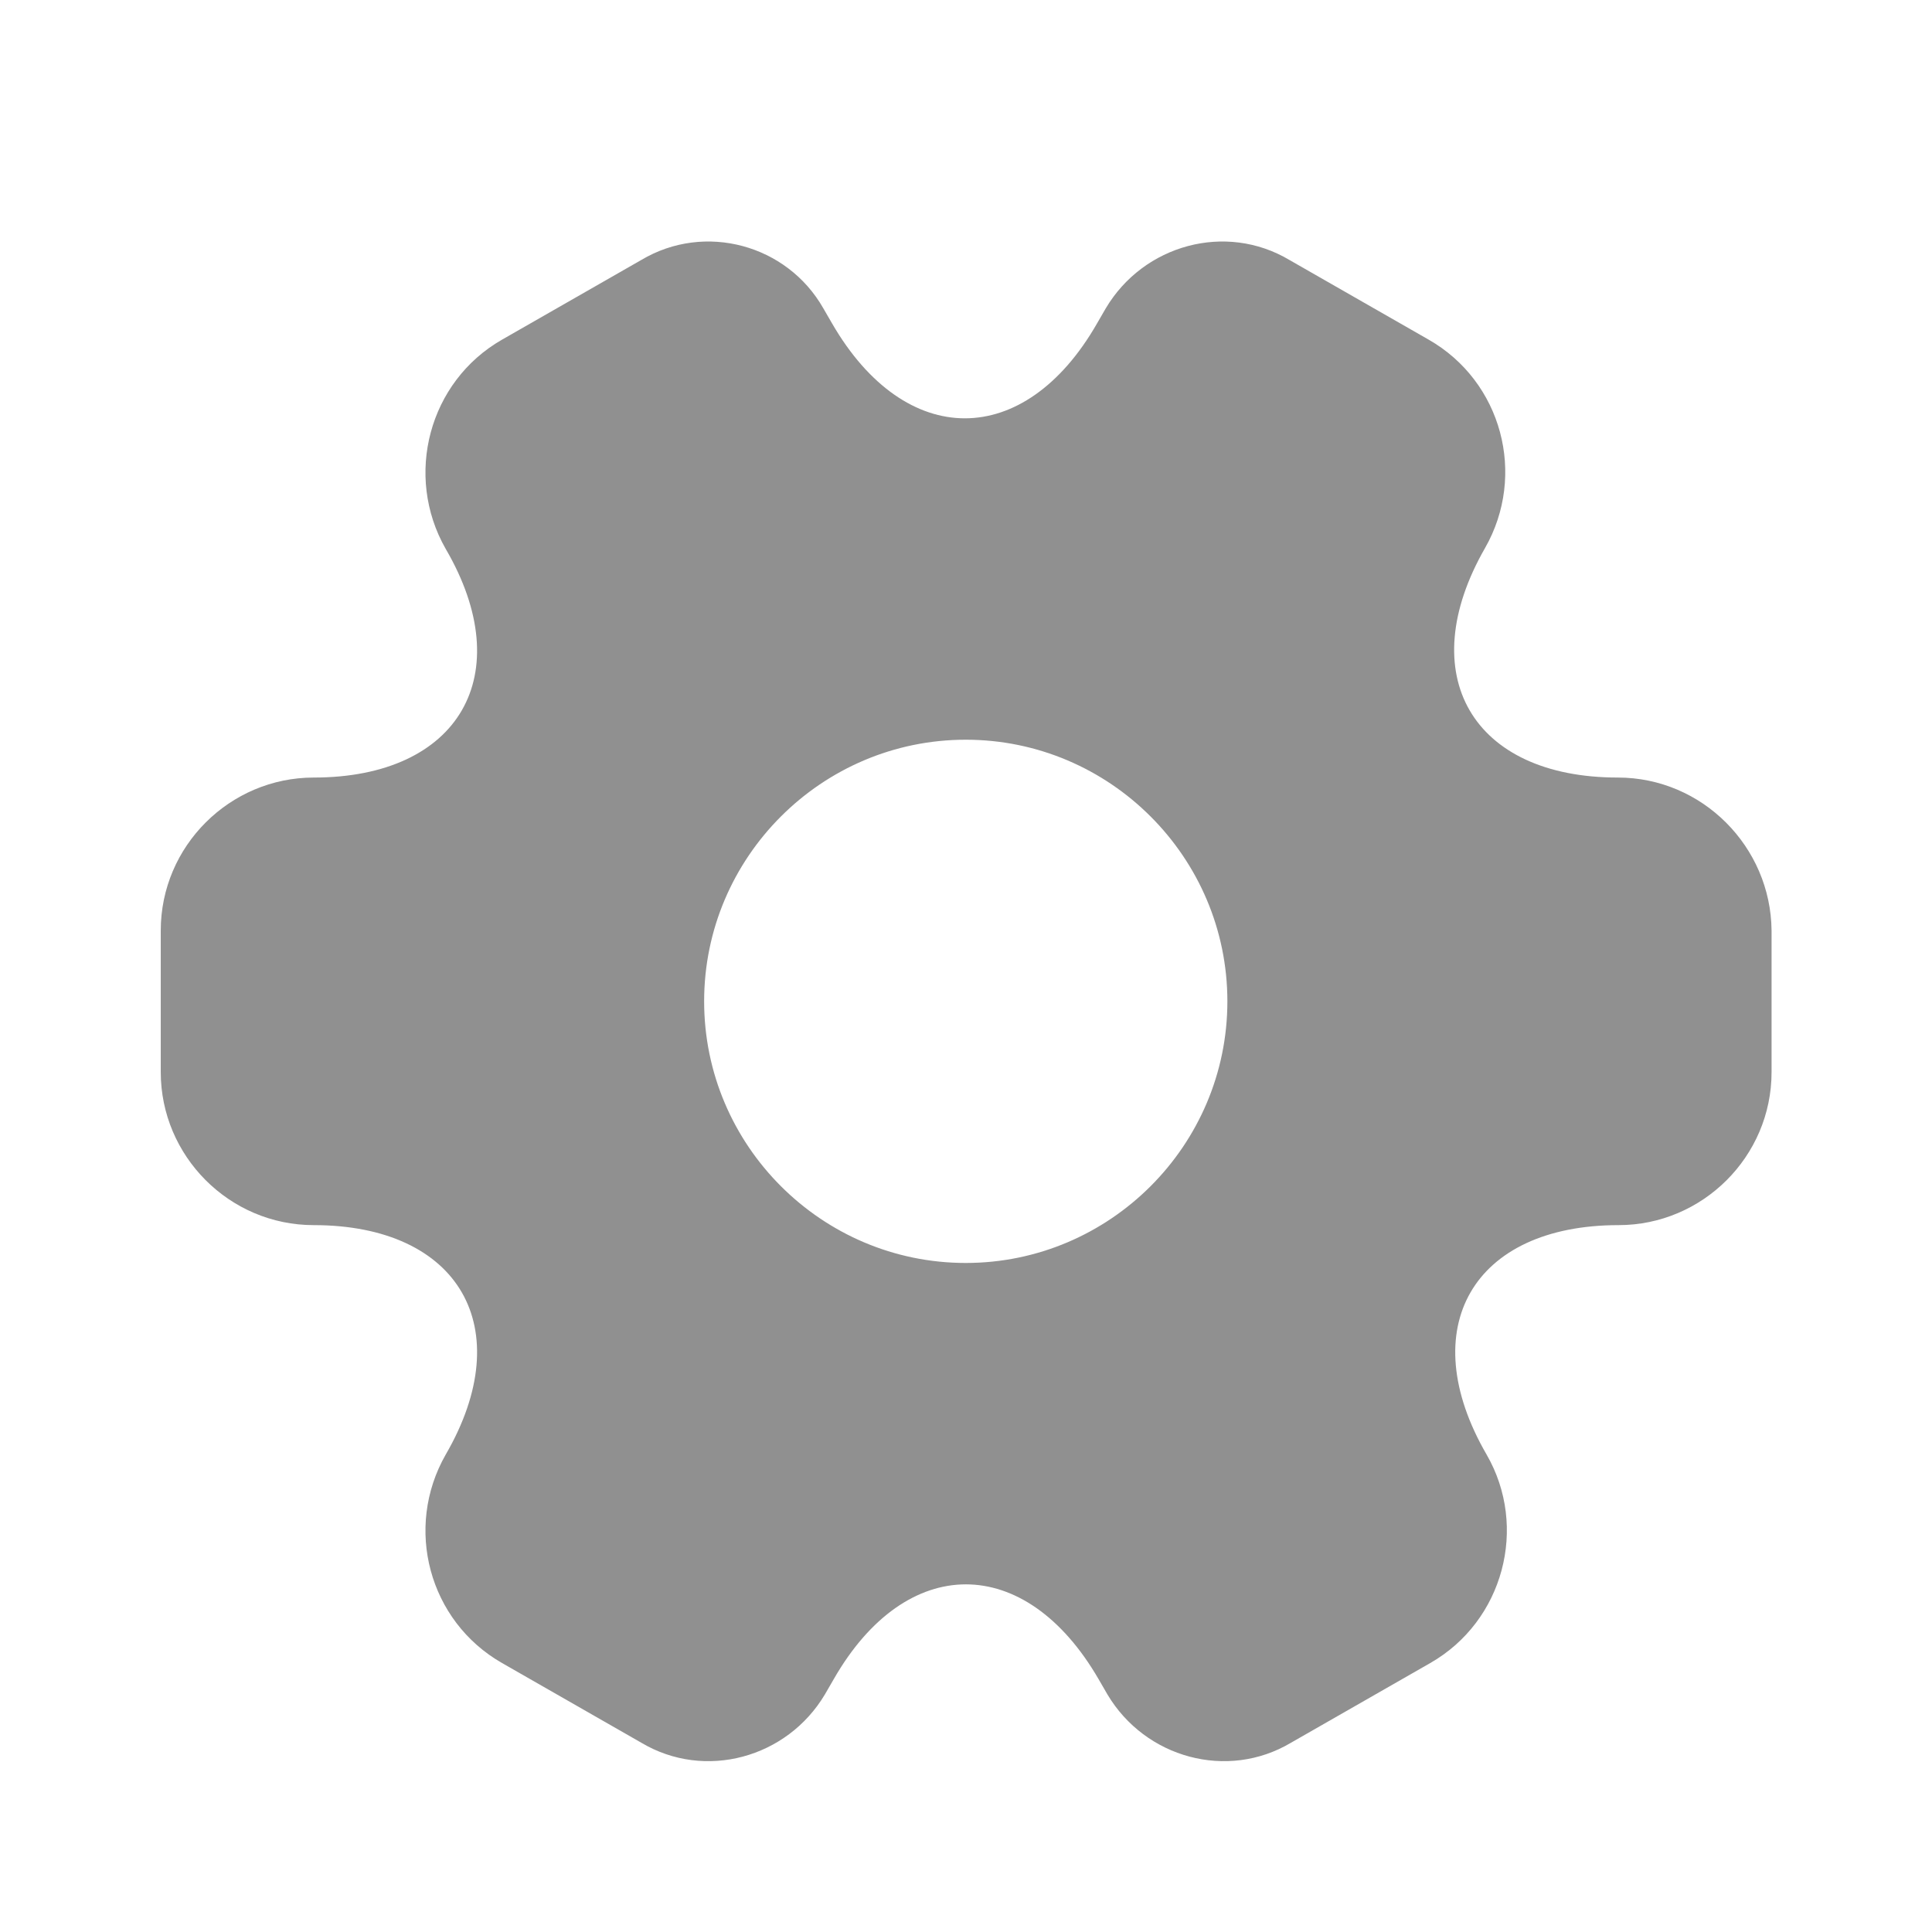
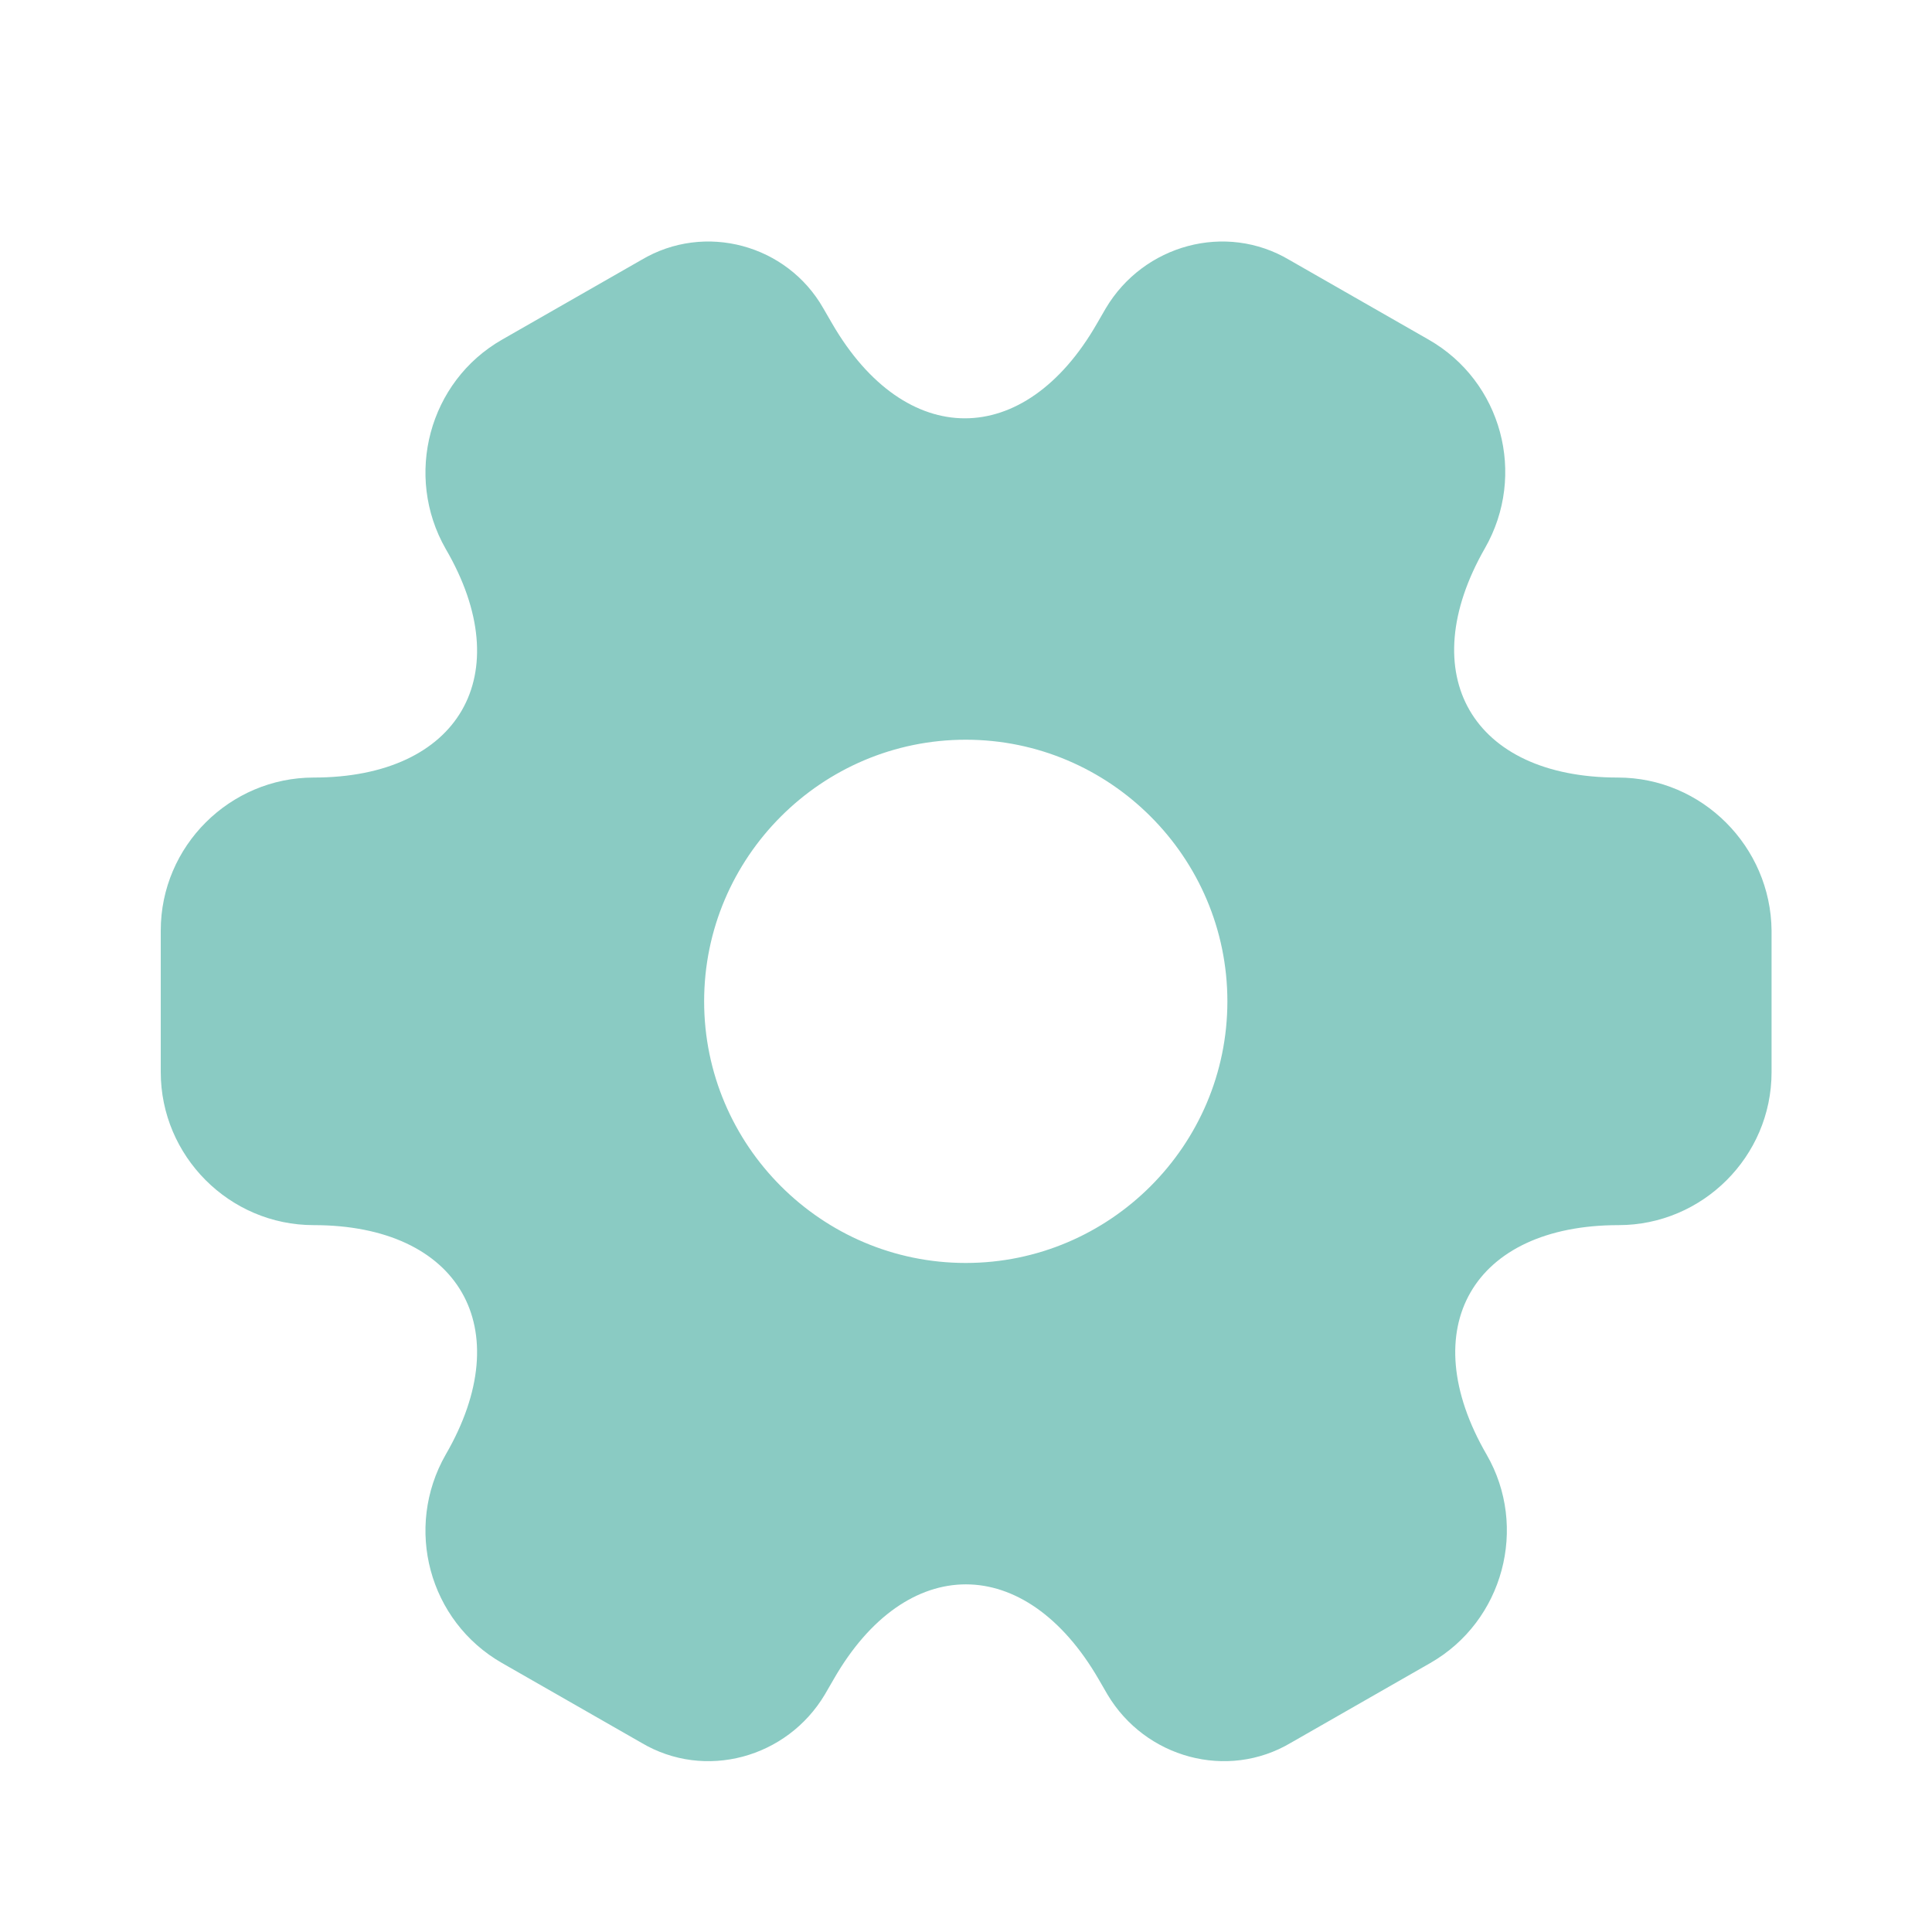
<svg xmlns="http://www.w3.org/2000/svg" width="24" height="24" viewBox="0 0 24 24" fill="none">
-   <path d="M20.097 9.659C18.287 9.659 17.547 8.379 18.447 6.809C18.967 5.899 18.657 4.739 17.747 4.219L16.017 3.229C15.227 2.759 14.207 3.039 13.737 3.829L13.627 4.019C12.727 5.589 11.247 5.589 10.337 4.019L10.227 3.829C9.777 3.039 8.757 2.759 7.967 3.229L6.237 4.219C5.327 4.739 5.017 5.909 5.537 6.819C6.447 8.379 5.707 9.659 3.897 9.659C2.857 9.659 1.997 10.509 1.997 11.559V13.319C1.997 14.359 2.847 15.219 3.897 15.219C5.707 15.219 6.447 16.499 5.537 18.069C5.017 18.979 5.327 20.139 6.237 20.659L7.967 21.649C8.757 22.119 9.777 21.839 10.247 21.049L10.357 20.859C11.257 19.289 12.737 19.289 13.647 20.859L13.757 21.049C14.227 21.839 15.247 22.119 16.037 21.649L17.767 20.659C18.677 20.139 18.987 18.969 18.467 18.069C17.557 16.499 18.297 15.219 20.107 15.219C21.147 15.219 22.007 14.369 22.007 13.319V11.559C21.997 10.519 21.147 9.659 20.097 9.659ZM11.997 15.689C10.207 15.689 8.747 14.229 8.747 12.439C8.747 10.649 10.207 9.189 11.997 9.189C13.787 9.189 15.247 10.649 15.247 12.439C15.247 14.229 13.787 15.689 11.997 15.689Z" fill="#909090" />
+   <path d="M20.097 9.659C18.287 9.659 17.547 8.379 18.447 6.809C18.967 5.899 18.657 4.739 17.747 4.219L16.017 3.229C15.227 2.759 14.207 3.039 13.737 3.829L13.627 4.019C12.727 5.589 11.247 5.589 10.337 4.019L10.227 3.829C9.777 3.039 8.757 2.759 7.967 3.229L6.237 4.219C5.327 4.739 5.017 5.909 5.537 6.819C6.447 8.379 5.707 9.659 3.897 9.659C2.857 9.659 1.997 10.509 1.997 11.559V13.319C1.997 14.359 2.847 15.219 3.897 15.219C5.707 15.219 6.447 16.499 5.537 18.069C5.017 18.979 5.327 20.139 6.237 20.659L7.967 21.649C8.757 22.119 9.777 21.839 10.247 21.049L10.357 20.859C11.257 19.289 12.737 19.289 13.647 20.859L13.757 21.049C14.227 21.839 15.247 22.119 16.037 21.649L17.767 20.659C18.677 20.139 18.987 18.969 18.467 18.069C17.557 16.499 18.297 15.219 20.107 15.219C21.147 15.219 22.007 14.369 22.007 13.319V11.559C21.997 10.519 21.147 9.659 20.097 9.659ZM11.997 15.689C10.207 15.689 8.747 14.229 8.747 12.439C8.747 10.649 10.207 9.189 11.997 9.189C13.787 9.189 15.247 10.649 15.247 12.439C15.247 14.229 13.787 15.689 11.997 15.689Z" fill="#8ACBC3" />
</svg>
